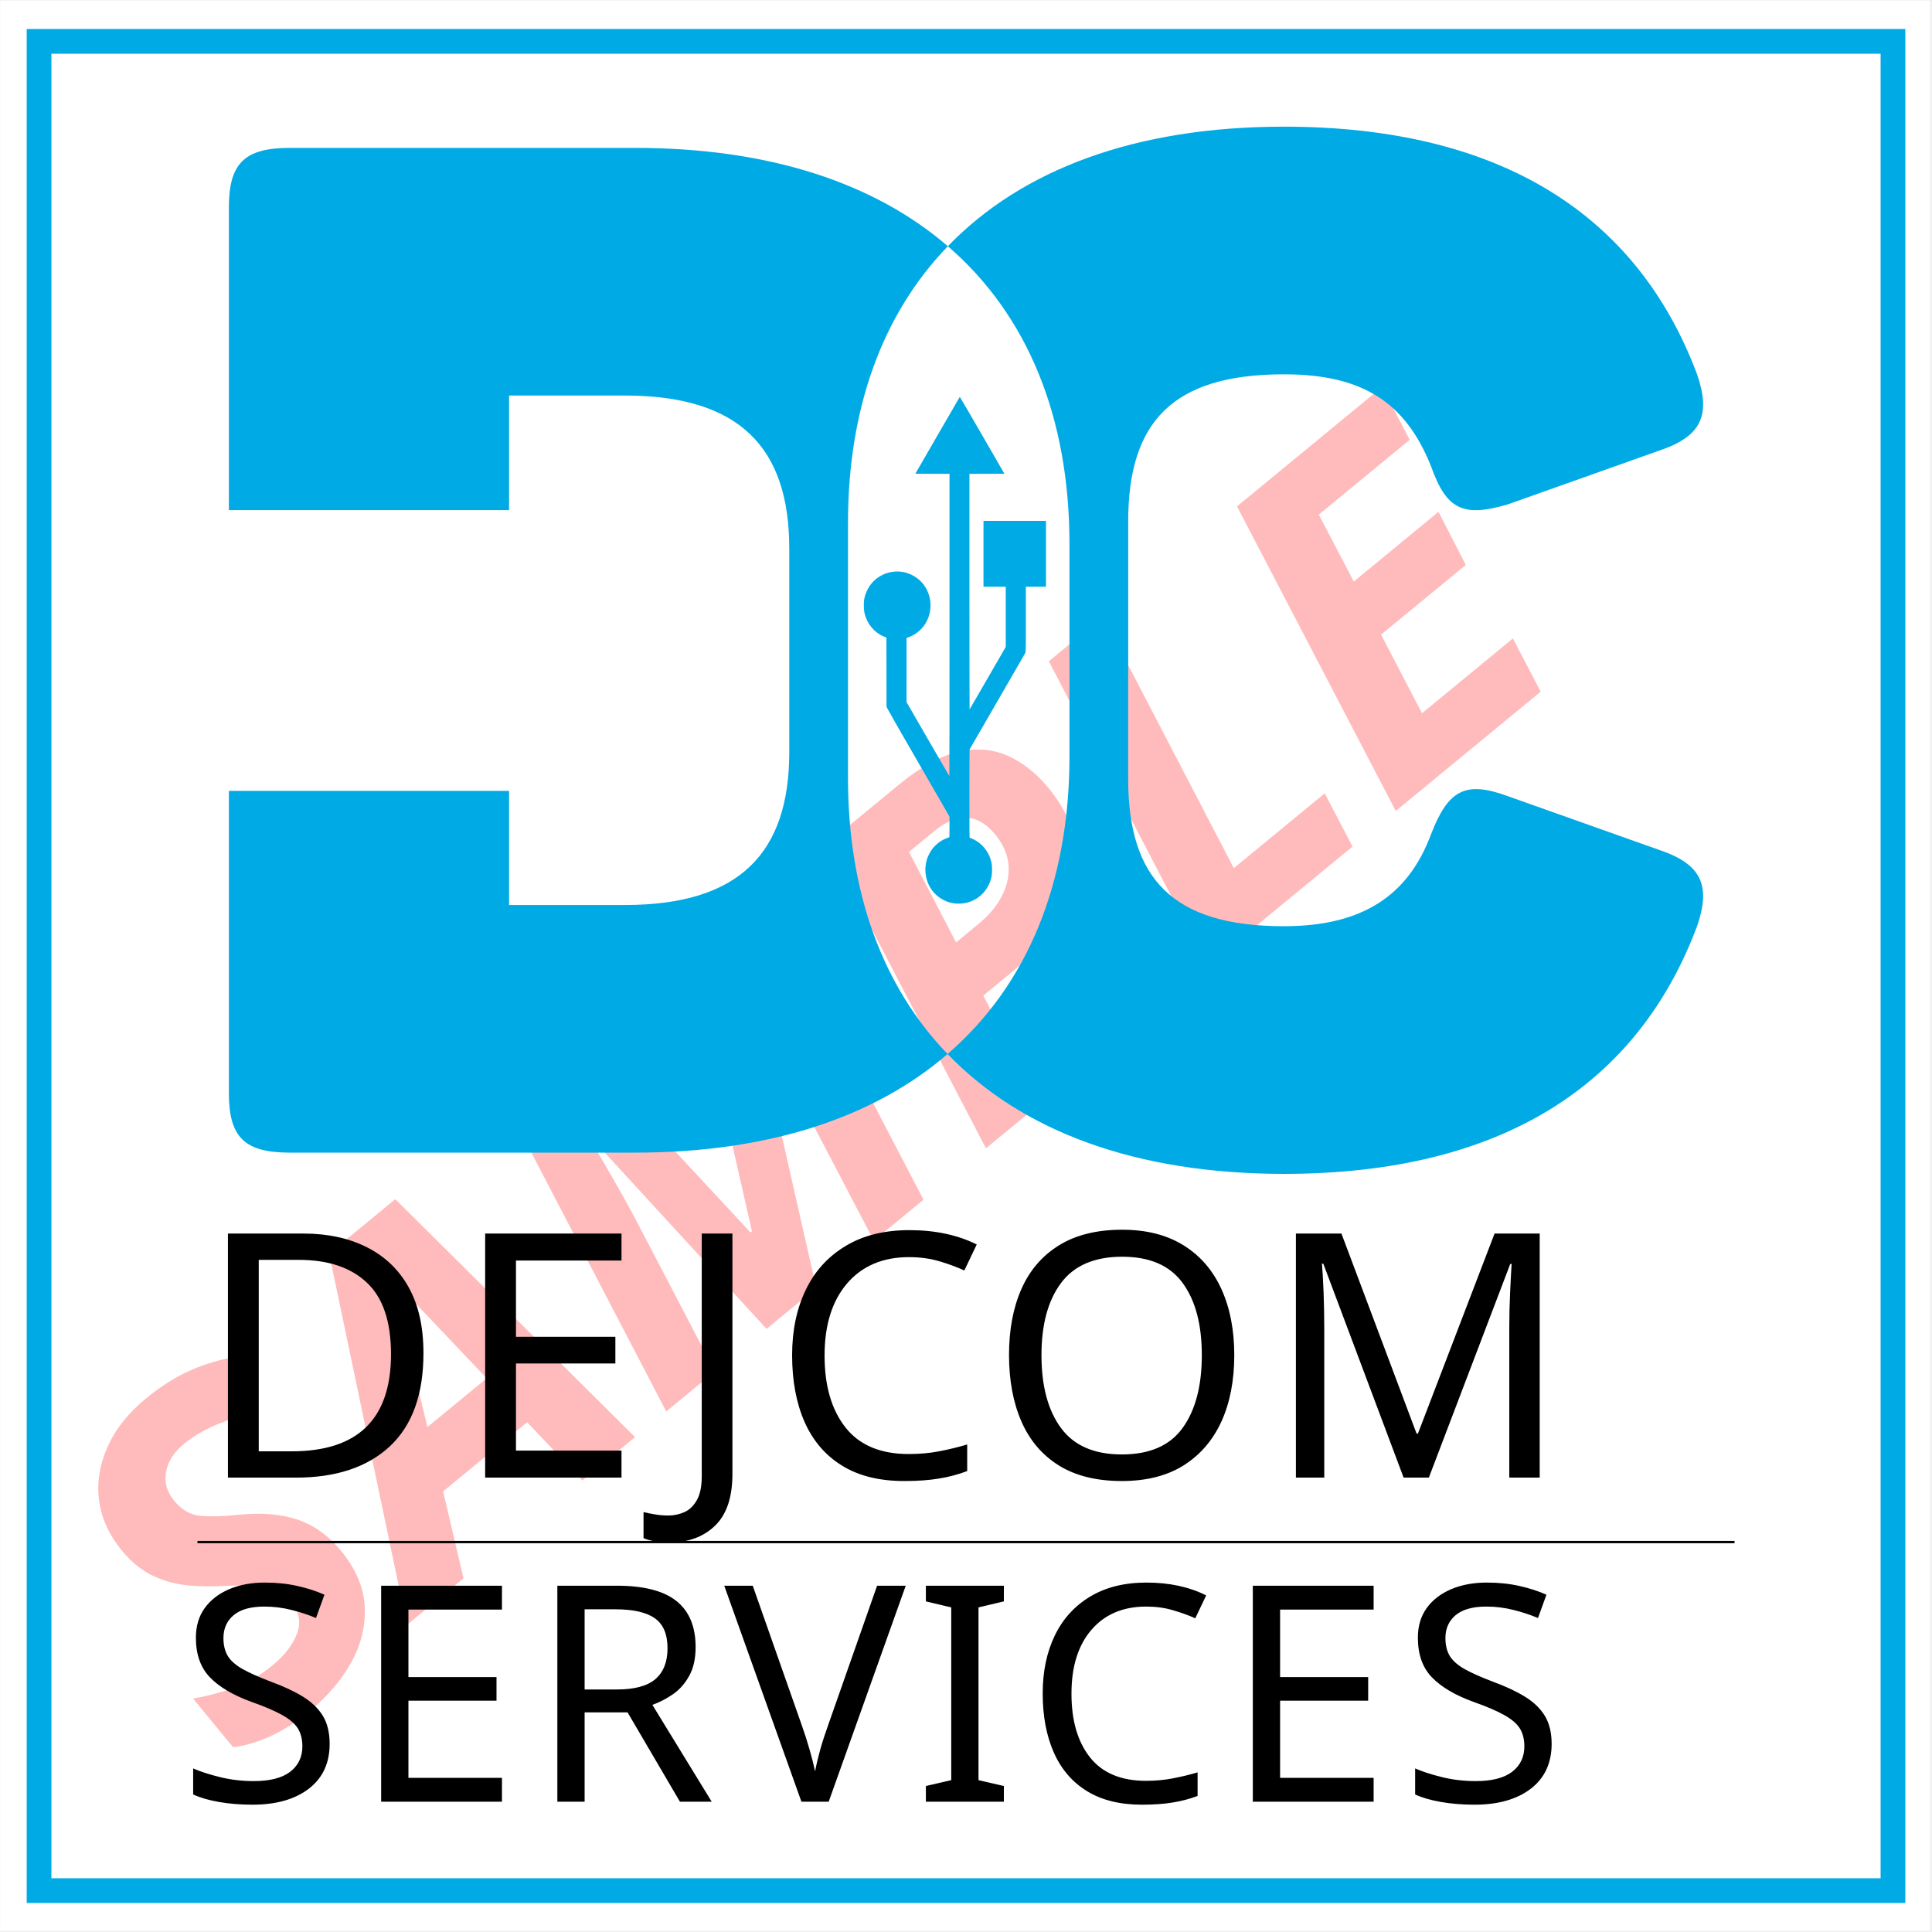
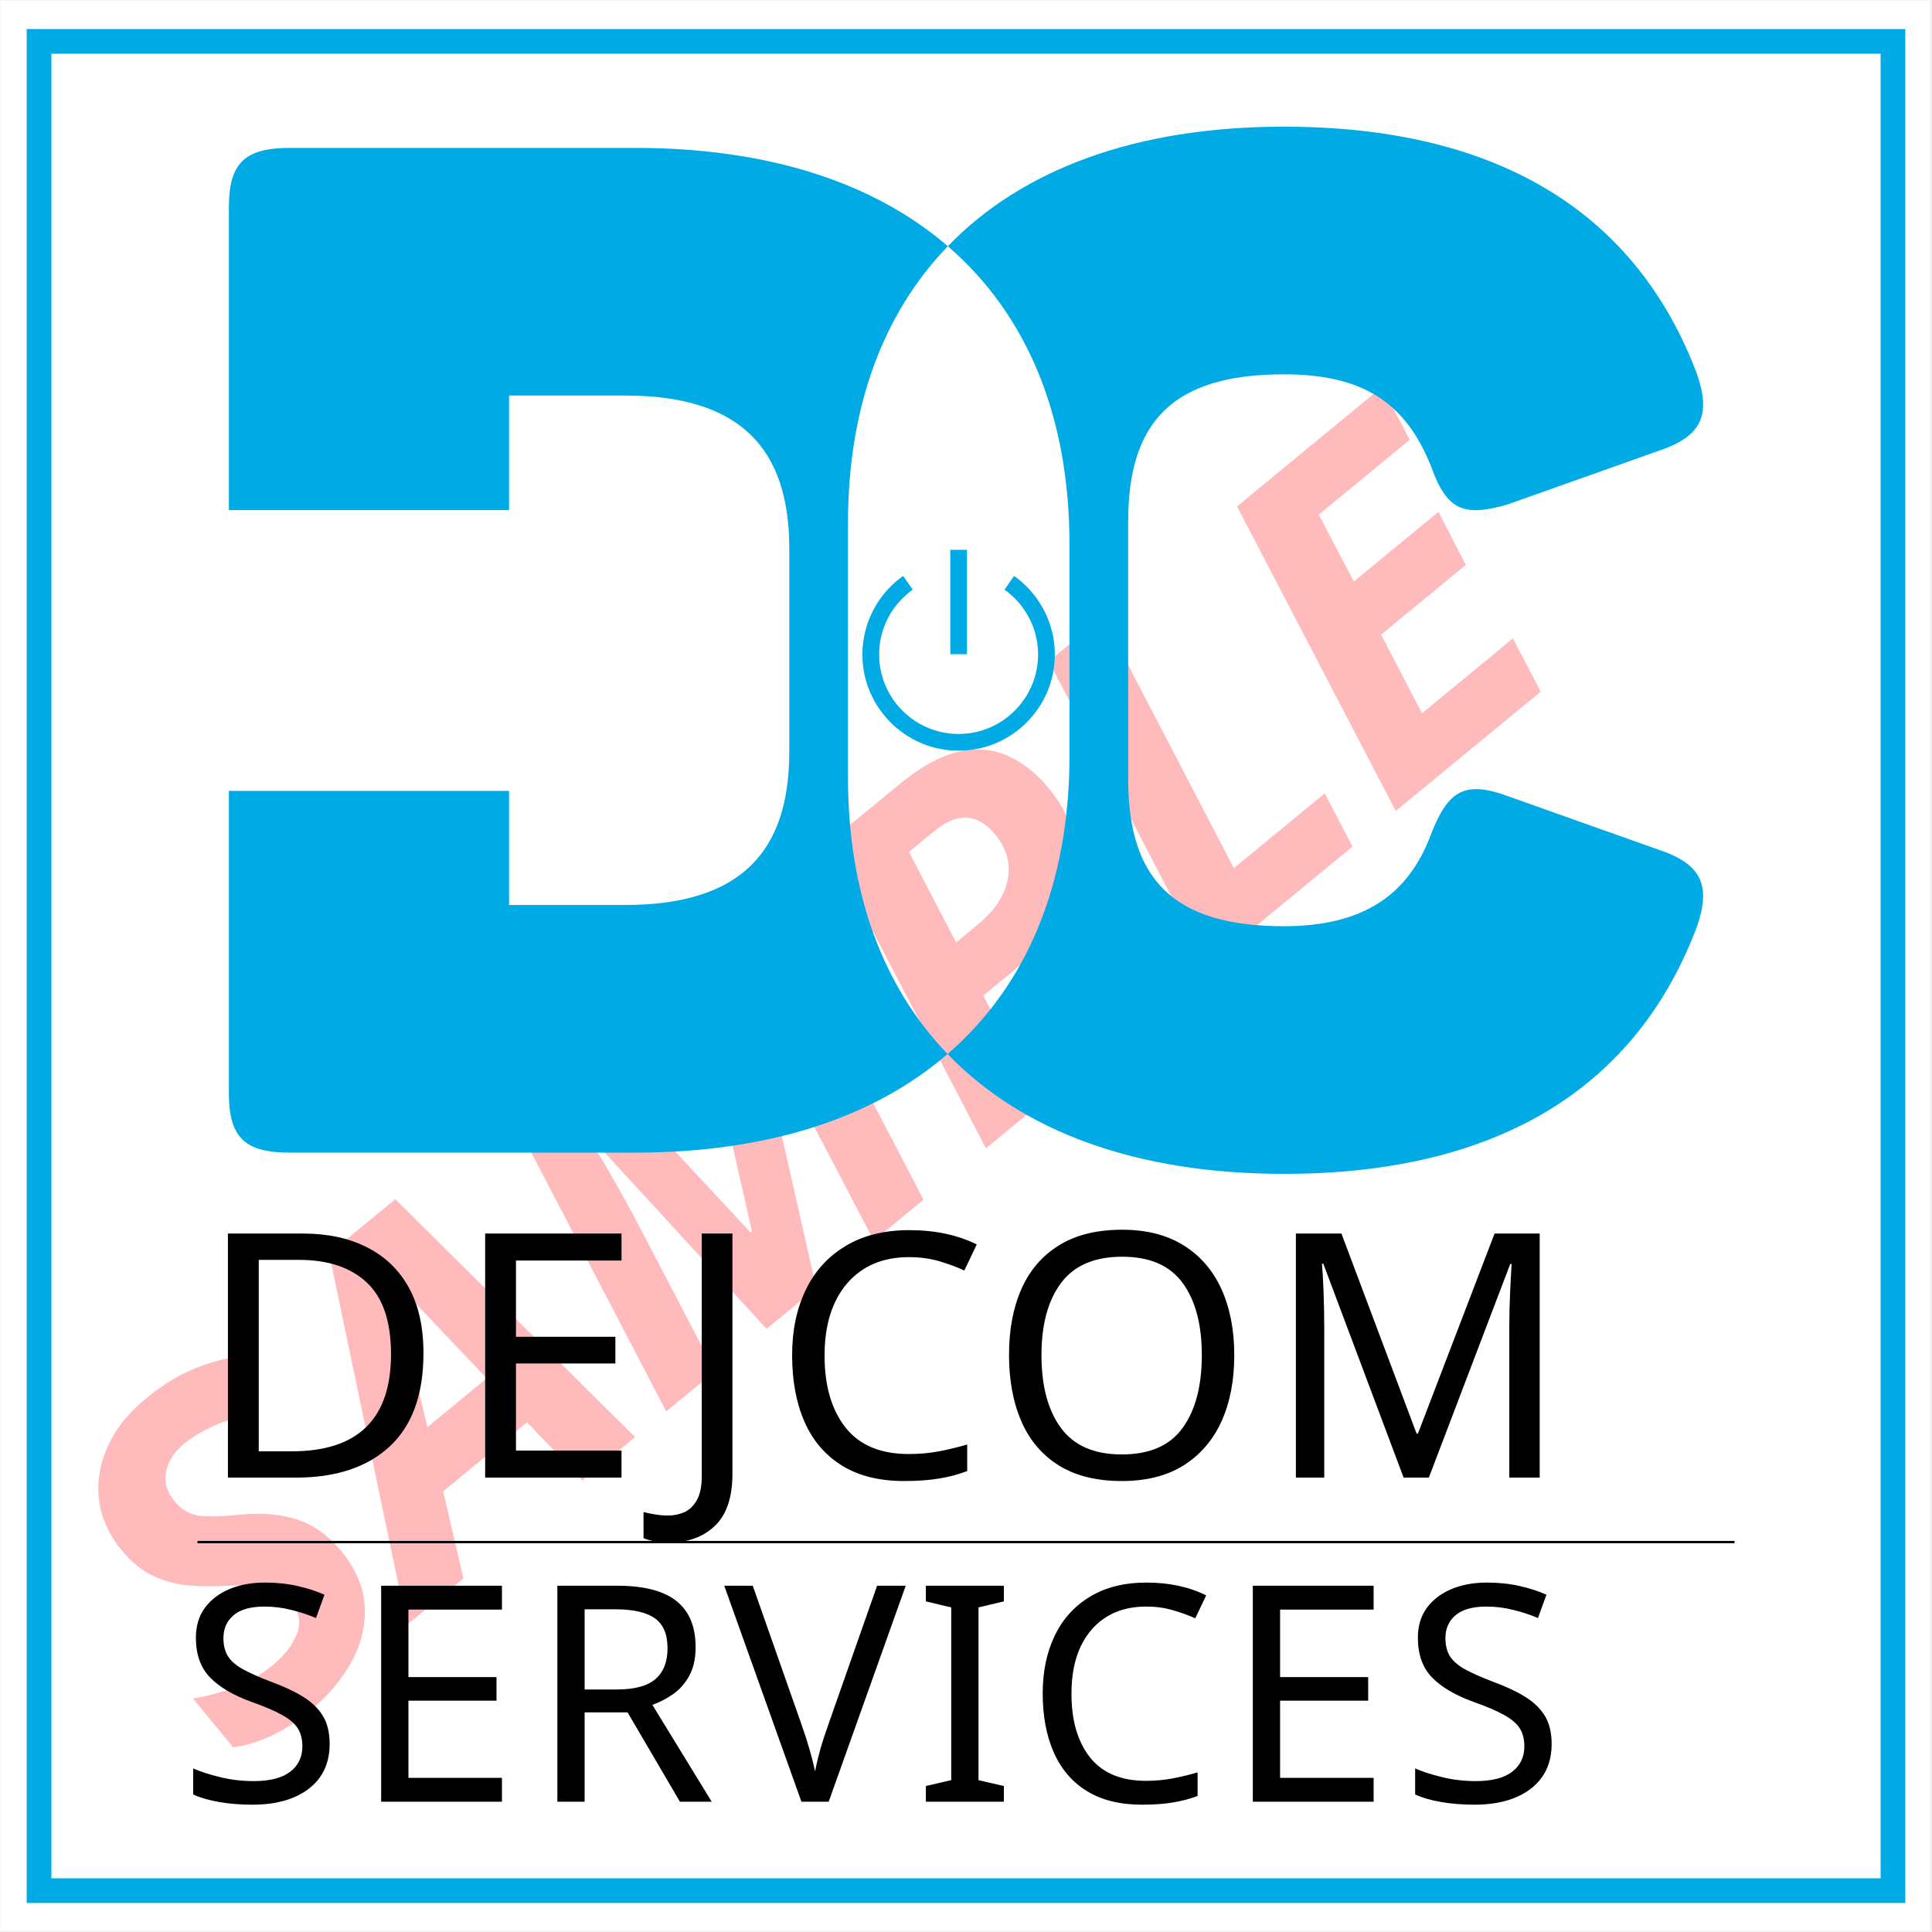
<svg xmlns="http://www.w3.org/2000/svg" width="210mm" height="210mm" viewBox="0 0 210 210" version="1.1" id="svg925">
  <defs id="defs919">
    <marker orient="auto" refY="0.0" refX="0.0" id="Arrow2Mend" style="overflow:visible;">
      <path id="path973" style="fill-rule:evenodd;stroke-width:0.625;stroke-linejoin:round;stroke:#000000;stroke-opacity:1;fill:#000000;fill-opacity:1" d="M 8.719,4.034 L -2.207,0.016 L 8.719,-4.002 C 6.973,-1.63 6.983,1.616 8.719,4.034 z " transform="scale(0.6) rotate(180) translate(0,0)" />
    </marker>
    <marker orient="auto" refY="0.0" refX="0.0" id="Arrow1Send" style="overflow:visible;">
      <path id="path961" d="M 0.0,0.0 L 5.0,-5.0 L -12.5,0.0 L 5.0,5.0 L 0.0,0.0 z " style="fill-rule:evenodd;stroke:#000000;stroke-width:1pt;stroke-opacity:1;fill:#000000;fill-opacity:1" transform="scale(0.2) rotate(180) translate(6,0)" />
    </marker>
    <marker orient="auto" refY="0.0" refX="0.0" id="Arrow2Mstart" style="overflow:visible">
      <path id="path970" style="fill-rule:evenodd;stroke-width:0.625;stroke-linejoin:round;stroke:#000000;stroke-opacity:1;fill:#000000;fill-opacity:1" d="M 8.719,4.034 L -2.207,0.016 L 8.719,-4.002 C 6.973,-1.63 6.983,1.616 8.719,4.034 z " transform="scale(0.6) translate(0,0)" />
    </marker>
    <marker orient="auto" refY="0.0" refX="0.0" id="Arrow1Sstart" style="overflow:visible">
      <path id="path958" d="M 0.0,0.0 L 5.0,-5.0 L -12.5,0.0 L 5.0,5.0 L 0.0,0.0 z " style="fill-rule:evenodd;stroke:#000000;stroke-width:1pt;stroke-opacity:1;fill:#000000;fill-opacity:1" transform="scale(0.2) translate(6,0)" />
    </marker>
  </defs>
  <g id="layer1" transform="translate(0,-87)">
    <rect style="fill:#ffffff;fill-opacity:1;stroke:none;stroke-width:15.46;stroke-miterlimit:4;stroke-dasharray:none;stroke-opacity:1" id="rect1837" width="209.766" height="209.81" x="0.023" y="87.069" />
    <rect style="fill:none;fill-opacity:1;stroke:#00aae4;stroke-width:2.684;stroke-miterlimit:4;stroke-dasharray:none;stroke-opacity:1" id="rect1843" width="201.511" height="201.006" x="4.245" y="91.497" />
    <text xml:space="preserve" style="font-style:normal;font-weight:normal;font-size:9.94px;line-height:0%;font-family:sans-serif;letter-spacing:0px;word-spacing:0px;fill:#ff0000;fill-opacity:0.267;stroke:none;stroke-width:0.828px;stroke-linecap:butt;stroke-linejoin:miter;stroke-opacity:1" x="-157.433" y="231.649" id="text4501-9-3-6" transform="rotate(-39.45747)">
      <tspan id="tspan4503-9-8-1" x="-157.433" y="231.649" style="font-style:italic;font-variant:normal;font-weight:bold;font-stretch:normal;font-size:51.148px;line-height:10;font-family:sans-serif;-inkscape-font-specification:'sans-serif Bold Italic';fill:#ff0000;fill-opacity:0.267;stroke-width:0.828px">SAMPLE</tspan>
    </text>
    <g id="g847" transform="matrix(0.9485335,0,0,0.9485335,5.403979,39.22972)">
      <text id="text4144-4-3-2" y="219.688" x="16.624" style="font-style:normal;font-weight:normal;font-size:9.802px;line-height:0%;font-family:sans-serif;letter-spacing:0px;word-spacing:0px;fill:#000000;fill-opacity:1;stroke:none;stroke-width:0.817px;stroke-linecap:butt;stroke-linejoin:miter;stroke-opacity:1" xml:space="preserve">
        <tspan style="font-style:normal;font-variant:normal;font-weight:normal;font-stretch:normal;font-size:39.165px;line-height:10;font-family:Gotham;-inkscape-font-specification:Gotham;letter-spacing:0.884px;stroke-width:0.817px" y="219.688" x="16.624" id="tspan4146-7-2-4">DEJCOM</tspan>
      </text>
      <text id="text4148-6-8-9" y="256.825" x="14.672" style="font-style:normal;font-weight:normal;font-size:10.111px;line-height:0%;font-family:sans-serif;letter-spacing:0px;word-spacing:0px;fill:#000000;fill-opacity:1;stroke:none;stroke-width:0.843px;stroke-linecap:butt;stroke-linejoin:miter;stroke-opacity:1" xml:space="preserve">
        <tspan style="font-style:normal;font-variant:normal;font-weight:normal;font-stretch:normal;font-size:34.677px;line-height:10;font-family:Gotham;-inkscape-font-specification:Gotham;letter-spacing:0.912px;stroke-width:0.843px" y="256.825" x="14.672" id="tspan4150-8-5-4">SERVICES</tspan>
      </text>
      <path id="path1829" d="m 16.932,227.074 c 175.759,0 176.137,0 176.137,0" style="fill:none;stroke:#000000;stroke-width:0.265px;stroke-linecap:butt;stroke-linejoin:miter;stroke-opacity:1" />
    </g>
    <path style="font-style:normal;font-weight:normal;font-size:20.509px;line-height:0%;font-family:sans-serif;letter-spacing:0px;word-spacing:0px;fill:#00aae4;fill-opacity:1;stroke:none;stroke-width:6.46px;stroke-linecap:butt;stroke-linejoin:miter;stroke-opacity:1" d="M 527.434 52.037 C 466.574 52.037 419.833 69.602 389.391 101.156 C 422.071 129.353 439.357 171.259 439.357 223.539 L 439.357 310.744 C 439.357 362.779 422.031 404.731 389.281 433.01 C 419.721 464.636 466.501 482.246 527.434 482.246 C 616.963 482.246 672.774 445.618 697.191 380.506 C 703.005 363.646 698.935 354.927 681.494 349.113 L 619.289 327.021 C 601.848 320.626 594.871 324.697 587.895 342.719 C 578.593 367.717 559.99 380.506 527.434 380.506 C 481.506 380.506 463.482 360.74 463.482 320.045 L 463.482 214.236 C 463.482 173.541 481.506 153.775 527.434 153.775 C 559.99 153.775 577.43 165.403 587.895 191.564 C 594.29 209.587 601.267 212.492 619.289 207.26 L 681.494 185.168 C 698.935 179.354 703.005 170.635 697.191 153.775 C 672.774 88.663 616.963 52.037 527.434 52.037 z M 389.281 433.01 C 362.507 405.192 348.373 366.529 348.373 319.463 L 348.373 214.818 C 348.373 167.688 362.545 128.983 389.391 101.156 C 359.201 75.108 315.875 60.758 260.879 60.758 L 119.025 60.758 C 100.422 60.758 94.027 67.152 94.027 85.174 L 94.027 209.562 L 209.137 209.562 L 209.137 162.496 L 256.809 162.496 C 303.899 162.496 324.246 184.006 324.246 225.283 L 324.246 309 C 324.246 350.277 303.899 371.787 256.809 371.787 L 209.137 371.787 L 209.137 324.91 L 94.027 324.91 L 94.027 449.107 C 94.027 467.13 100.422 473.525 119.025 473.525 L 260.879 473.525 C 315.809 473.525 359.096 459.074 389.281 433.01 z " transform="matrix(0.2645833,0,0,0.2645833,0,87)" id="text4136" />
-     <path style="fill:#00aae4;fill-opacity:1;stroke-width:0.021" d="m 103.961,185.218 c -1.196,-0.075 -2.306,-0.777 -2.906,-1.839 -0.501,-0.886 -0.609,-2.026 -0.288,-3.018 0.09,-0.276 0.332,-0.757 0.496,-0.985 0.435,-0.603 1.051,-1.068 1.722,-1.299 0.093,-0.032 0.182,-0.068 0.196,-0.079 0.021,-0.016 0.026,-0.266 0.026,-1.127 l -4.6e-4,-1.106 -0.059,-0.106 c -0.032,-0.058 -1.548,-2.685 -3.369,-5.837 -2.068,-3.581 -3.33,-5.787 -3.363,-5.879 l -0.054,-0.149 -0.006,-3.748 -0.006,-3.748 -0.175,-0.068 c -1.145,-0.446 -1.974,-1.452 -2.227,-2.702 -0.066,-0.326 -0.071,-1.077 -0.009,-1.408 0.153,-0.823 0.613,-1.629 1.217,-2.133 0.986,-0.823 2.284,-1.079 3.485,-0.688 0.467,0.152 0.959,0.44 1.326,0.776 1.326,1.213 1.564,3.302 0.548,4.816 -0.428,0.638 -1.075,1.138 -1.802,1.391 l -0.175,0.061 -5.8e-5,3.487 -6.9e-5,3.487 2.319,4.021 c 1.275,2.211 2.326,4.021 2.335,4.021 0.008,4.5e-4 0.016,-7.392 0.016,-16.428 l 1e-5,-16.428 -1.856,-0.006 -1.856,-0.006 2.408,-4.17 c 1.325,-2.293 2.416,-4.177 2.424,-4.186 0.008,-0.008 1.102,1.868 2.43,4.17 l 2.415,4.186 -1.9,0.006 -1.9,0.006 v 12.814 c 0,7.369 0.008,12.805 0.019,12.794 0.01,-0.01 0.899,-1.545 1.974,-3.409 l 1.955,-3.388 v -3.271 -3.271 h -1.21 -1.21 v -3.577 -3.577 h 3.396 3.396 v 3.577 3.577 h -1.093 -1.093 l -3.1e-4,3.465 c -3e-4,3.736 0.005,3.601 -0.109,3.821 -0.066,0.129 -5.983,10.38 -6.006,10.404 -0.01,0.012 -0.019,2.015 -0.019,4.803 0,4.536 10e-4,4.783 0.037,4.795 0.02,0.007 0.124,0.049 0.23,0.094 1.15,0.481 1.973,1.551 2.163,2.811 0.041,0.271 0.041,0.865 7.6e-4,1.146 -0.146,1.014 -0.728,1.941 -1.57,2.502 -0.669,0.446 -1.457,0.655 -2.272,0.604 z" id="path1377" />
+     <path style="fill:#00aae4;stroke-width:0.016;fill-opacity:1" d="m 103.632,168.583 c -0.828,-0.045 -1.703,-0.2 -2.493,-0.442 -2.73,-0.836 -5.023,-2.78 -6.305,-5.343 -1.463,-2.926 -1.46,-6.392 0.007,-9.318 0.661,-1.318 1.533,-2.422 2.652,-3.359 0.242,-0.203 0.665,-0.525 0.675,-0.515 0.023,0.025 1.023,1.448 1.029,1.464 0.005,0.013 -0.059,0.071 -0.169,0.153 -0.325,0.241 -0.567,0.453 -0.925,0.811 -0.364,0.364 -0.57,0.599 -0.842,0.964 -0.675,0.906 -1.176,1.966 -1.449,3.065 -0.176,0.709 -0.25,1.324 -0.251,2.071 -1.82e-4,0.772 0.07,1.361 0.25,2.09 0.701,2.847 2.855,5.178 5.647,6.109 0.816,0.272 1.547,0.405 2.411,0.439 2.831,0.112 5.522,-1.173 7.24,-3.457 1.592,-2.117 2.12,-4.861 1.428,-7.421 -0.499,-1.847 -1.642,-3.531 -3.161,-4.661 -0.093,-0.069 -0.175,-0.131 -0.182,-0.138 -0.012,-0.011 0.998,-1.461 1.032,-1.482 0.013,-0.008 0.339,0.232 0.555,0.408 1.146,0.934 2.086,2.102 2.75,3.418 1.241,2.458 1.463,5.308 0.616,7.916 -0.418,1.286 -1.05,2.431 -1.917,3.472 -2.121,2.546 -5.298,3.934 -8.597,3.756 z m -0.337,-16.147 v -5.672 h 0.907 0.907 v 5.672 5.672 h -0.907 -0.907 z" id="path1585" />
  </g>
</svg>
